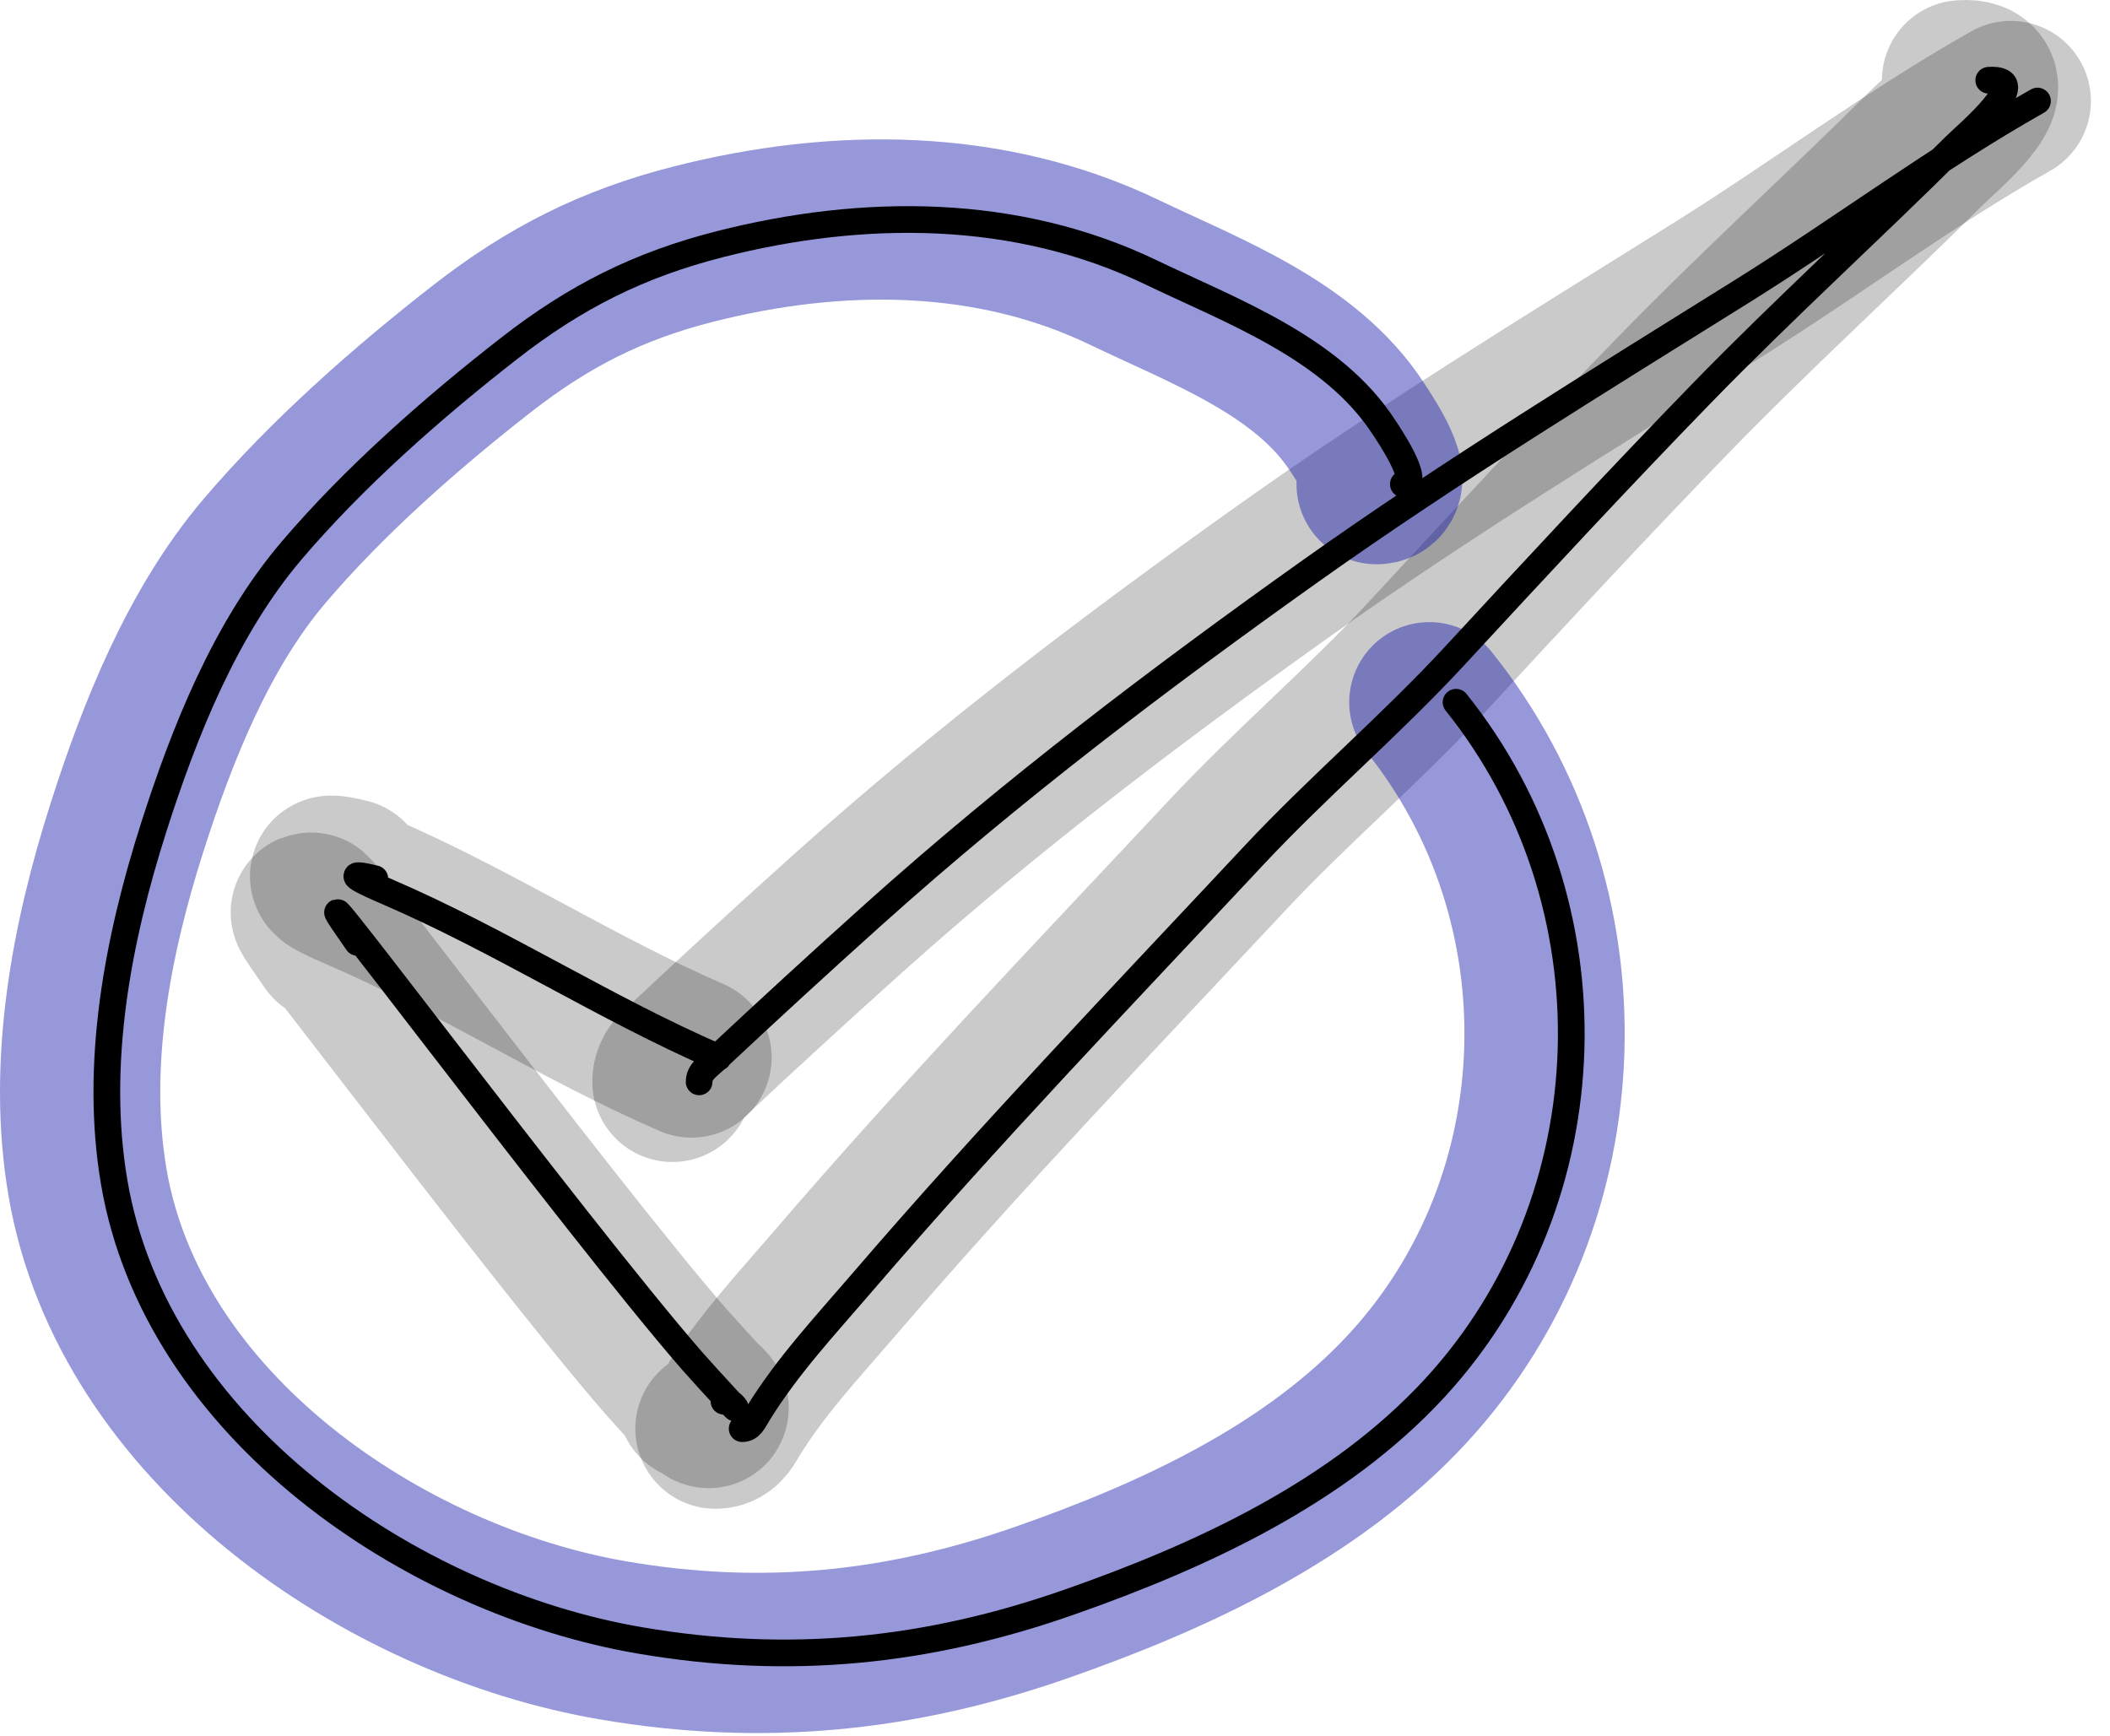
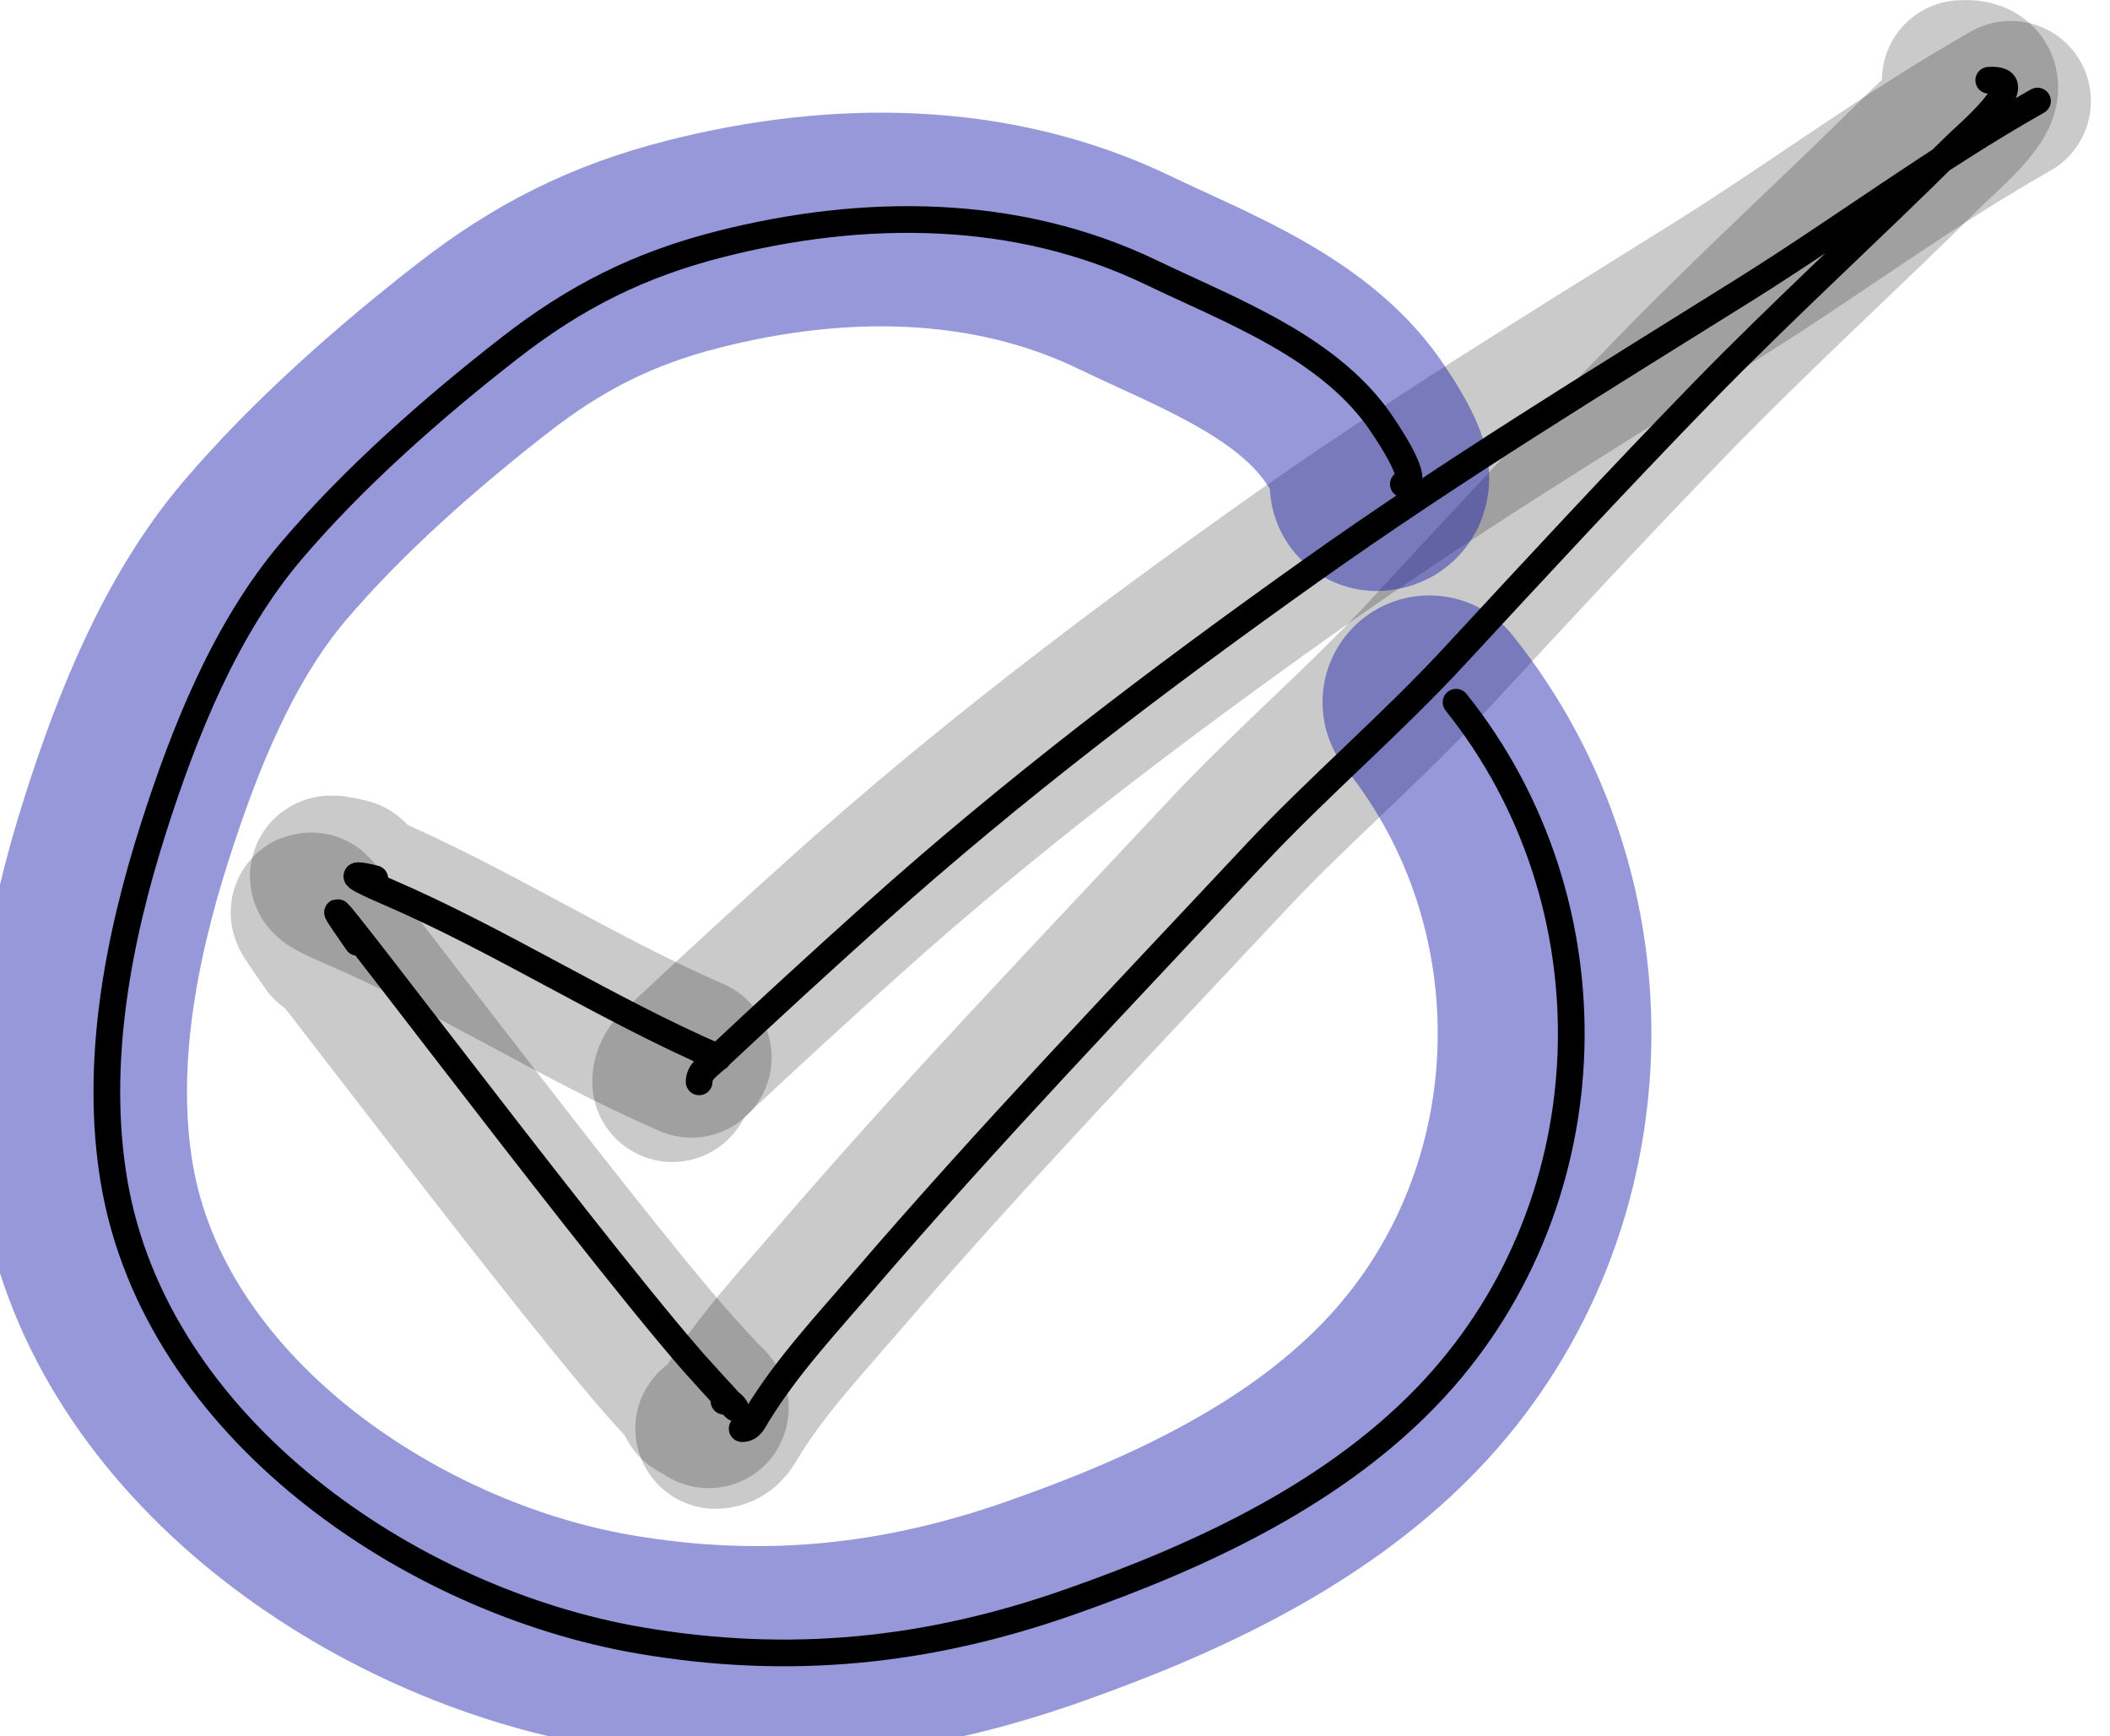
<svg xmlns="http://www.w3.org/2000/svg" width="79" height="65" viewBox="0 0 79 65" fill="none">
  <path d="M26.787 53.493C27.102 53.493 27.208 53.212 27.363 52.96C28.478 51.145 29.91 49.618 31.29 48.01C36.025 42.496 40.984 37.333 45.948 32.026C48.363 29.445 51.064 27.155 53.46 24.563C56.512 21.262 59.584 17.943 62.718 14.721C65.789 11.564 69.068 8.592 72.191 5.481C72.635 5.039 75.207 2.889 73.46 3.005" stroke="black" stroke-opacity="0.21" stroke-width="6" stroke-linecap="round" stroke-linejoin="round" />
  <path d="M25.176 40.508C25.176 40.128 25.512 39.927 25.78 39.676C27.751 37.829 29.739 36.005 31.75 34.201C36.921 29.563 42.415 25.399 48.076 21.374C53.32 17.646 58.827 14.279 64.282 10.87C67.954 8.574 71.52 5.909 75.285 3.783" stroke="black" stroke-opacity="0.21" stroke-width="6" stroke-linecap="round" stroke-linejoin="round" />
  <path d="M26.106 52.467C26.294 52.467 26.424 52.556 26.53 52.714C26.61 52.834 25.185 51.267 24.927 50.971C20.528 45.925 8.545 29.803 12.384 35.287" stroke="black" stroke-opacity="0.21" stroke-width="6" stroke-linecap="round" stroke-linejoin="round" />
  <path d="M13.034 32.902C11.635 32.56 12.727 33.058 13.489 33.386C17.742 35.215 21.653 37.759 25.891 39.597" stroke="black" stroke-opacity="0.21" stroke-width="6" stroke-linecap="round" stroke-linejoin="round" />
-   <path d="M51.542 18.128C52.272 18.128 50.904 16.134 50.827 16.015C48.908 13.032 45.114 11.65 42.1 10.2C37.041 7.765 31.32 7.778 25.96 9.141C22.913 9.916 20.533 11.12 18.063 13.044C15.212 15.264 12.252 17.871 9.912 20.622C7.438 23.529 5.901 27.393 4.751 30.993C3.409 35.196 2.525 39.847 3.274 44.258C4.839 53.47 14.36 59.957 22.985 61.426C28.565 62.377 33.715 61.855 39.039 59.987C43.983 58.253 49.112 55.886 52.718 51.973C59.251 44.88 59.527 33.794 53.516 26.294" stroke="#1016AA" stroke-opacity="0.44" stroke-width="6" stroke-linecap="round" stroke-linejoin="round" />
+   <path d="M51.542 18.128C52.272 18.128 50.904 16.134 50.827 16.015C48.908 13.032 45.114 11.65 42.1 10.2C37.041 7.765 31.32 7.778 25.96 9.141C22.913 9.916 20.533 11.12 18.063 13.044C15.212 15.264 12.252 17.871 9.912 20.622C7.438 23.529 5.901 27.393 4.751 30.993C3.409 35.196 2.525 39.847 3.274 44.258C4.839 53.47 14.36 59.957 22.985 61.426C28.565 62.377 33.715 61.855 39.039 59.987C43.983 58.253 49.112 55.886 52.718 51.973C59.251 44.88 59.527 33.794 53.516 26.294" stroke="#1016AA" stroke-opacity="0.44" stroke-width="8" stroke-linecap="round" stroke-linejoin="round" />
  <path d="M27.787 53.493C28.102 53.493 28.208 53.212 28.363 52.96C29.478 51.145 30.91 49.618 32.29 48.01C37.025 42.496 41.984 37.333 46.948 32.026C49.363 29.445 52.064 27.155 54.46 24.563C57.512 21.262 60.584 17.943 63.718 14.721C66.789 11.564 70.068 8.592 73.191 5.481C73.635 5.039 76.207 2.889 74.46 3.005M26.176 40.508C26.176 40.128 26.512 39.927 26.78 39.676C28.751 37.829 30.739 36.005 32.75 34.201C37.921 29.563 43.415 25.399 49.076 21.374C54.32 17.646 59.827 14.279 65.282 10.87C68.954 8.574 72.52 5.909 76.285 3.783M27.106 52.467C27.198 52.467 27.276 52.488 27.345 52.529M27.345 52.529C27.416 52.571 27.476 52.634 27.53 52.714C27.55 52.744 27.474 52.667 27.345 52.529ZM27.345 52.529C26.963 52.122 26.12 51.192 25.927 50.971C21.528 45.925 9.545 29.803 13.384 35.287M14.034 32.902C12.635 32.56 13.727 33.058 14.489 33.386C18.742 35.215 22.653 37.759 26.891 39.597M52.542 18.128C53.272 18.128 51.904 16.134 51.827 16.015C49.908 13.032 46.114 11.65 43.1 10.2C38.041 7.765 32.319 7.778 26.96 9.141C23.913 9.916 21.533 11.12 19.063 13.044C16.212 15.264 13.252 17.871 10.912 20.622C8.438 23.529 6.901 27.393 5.751 30.993C4.409 35.196 3.525 39.847 4.274 44.258C5.839 53.47 15.36 59.957 23.985 61.426C29.565 62.377 34.715 61.855 40.039 59.987C44.983 58.253 50.112 55.886 53.718 51.973C60.251 44.88 60.527 33.794 54.516 26.294" stroke="black" stroke-linecap="round" stroke-linejoin="round" />
</svg>
